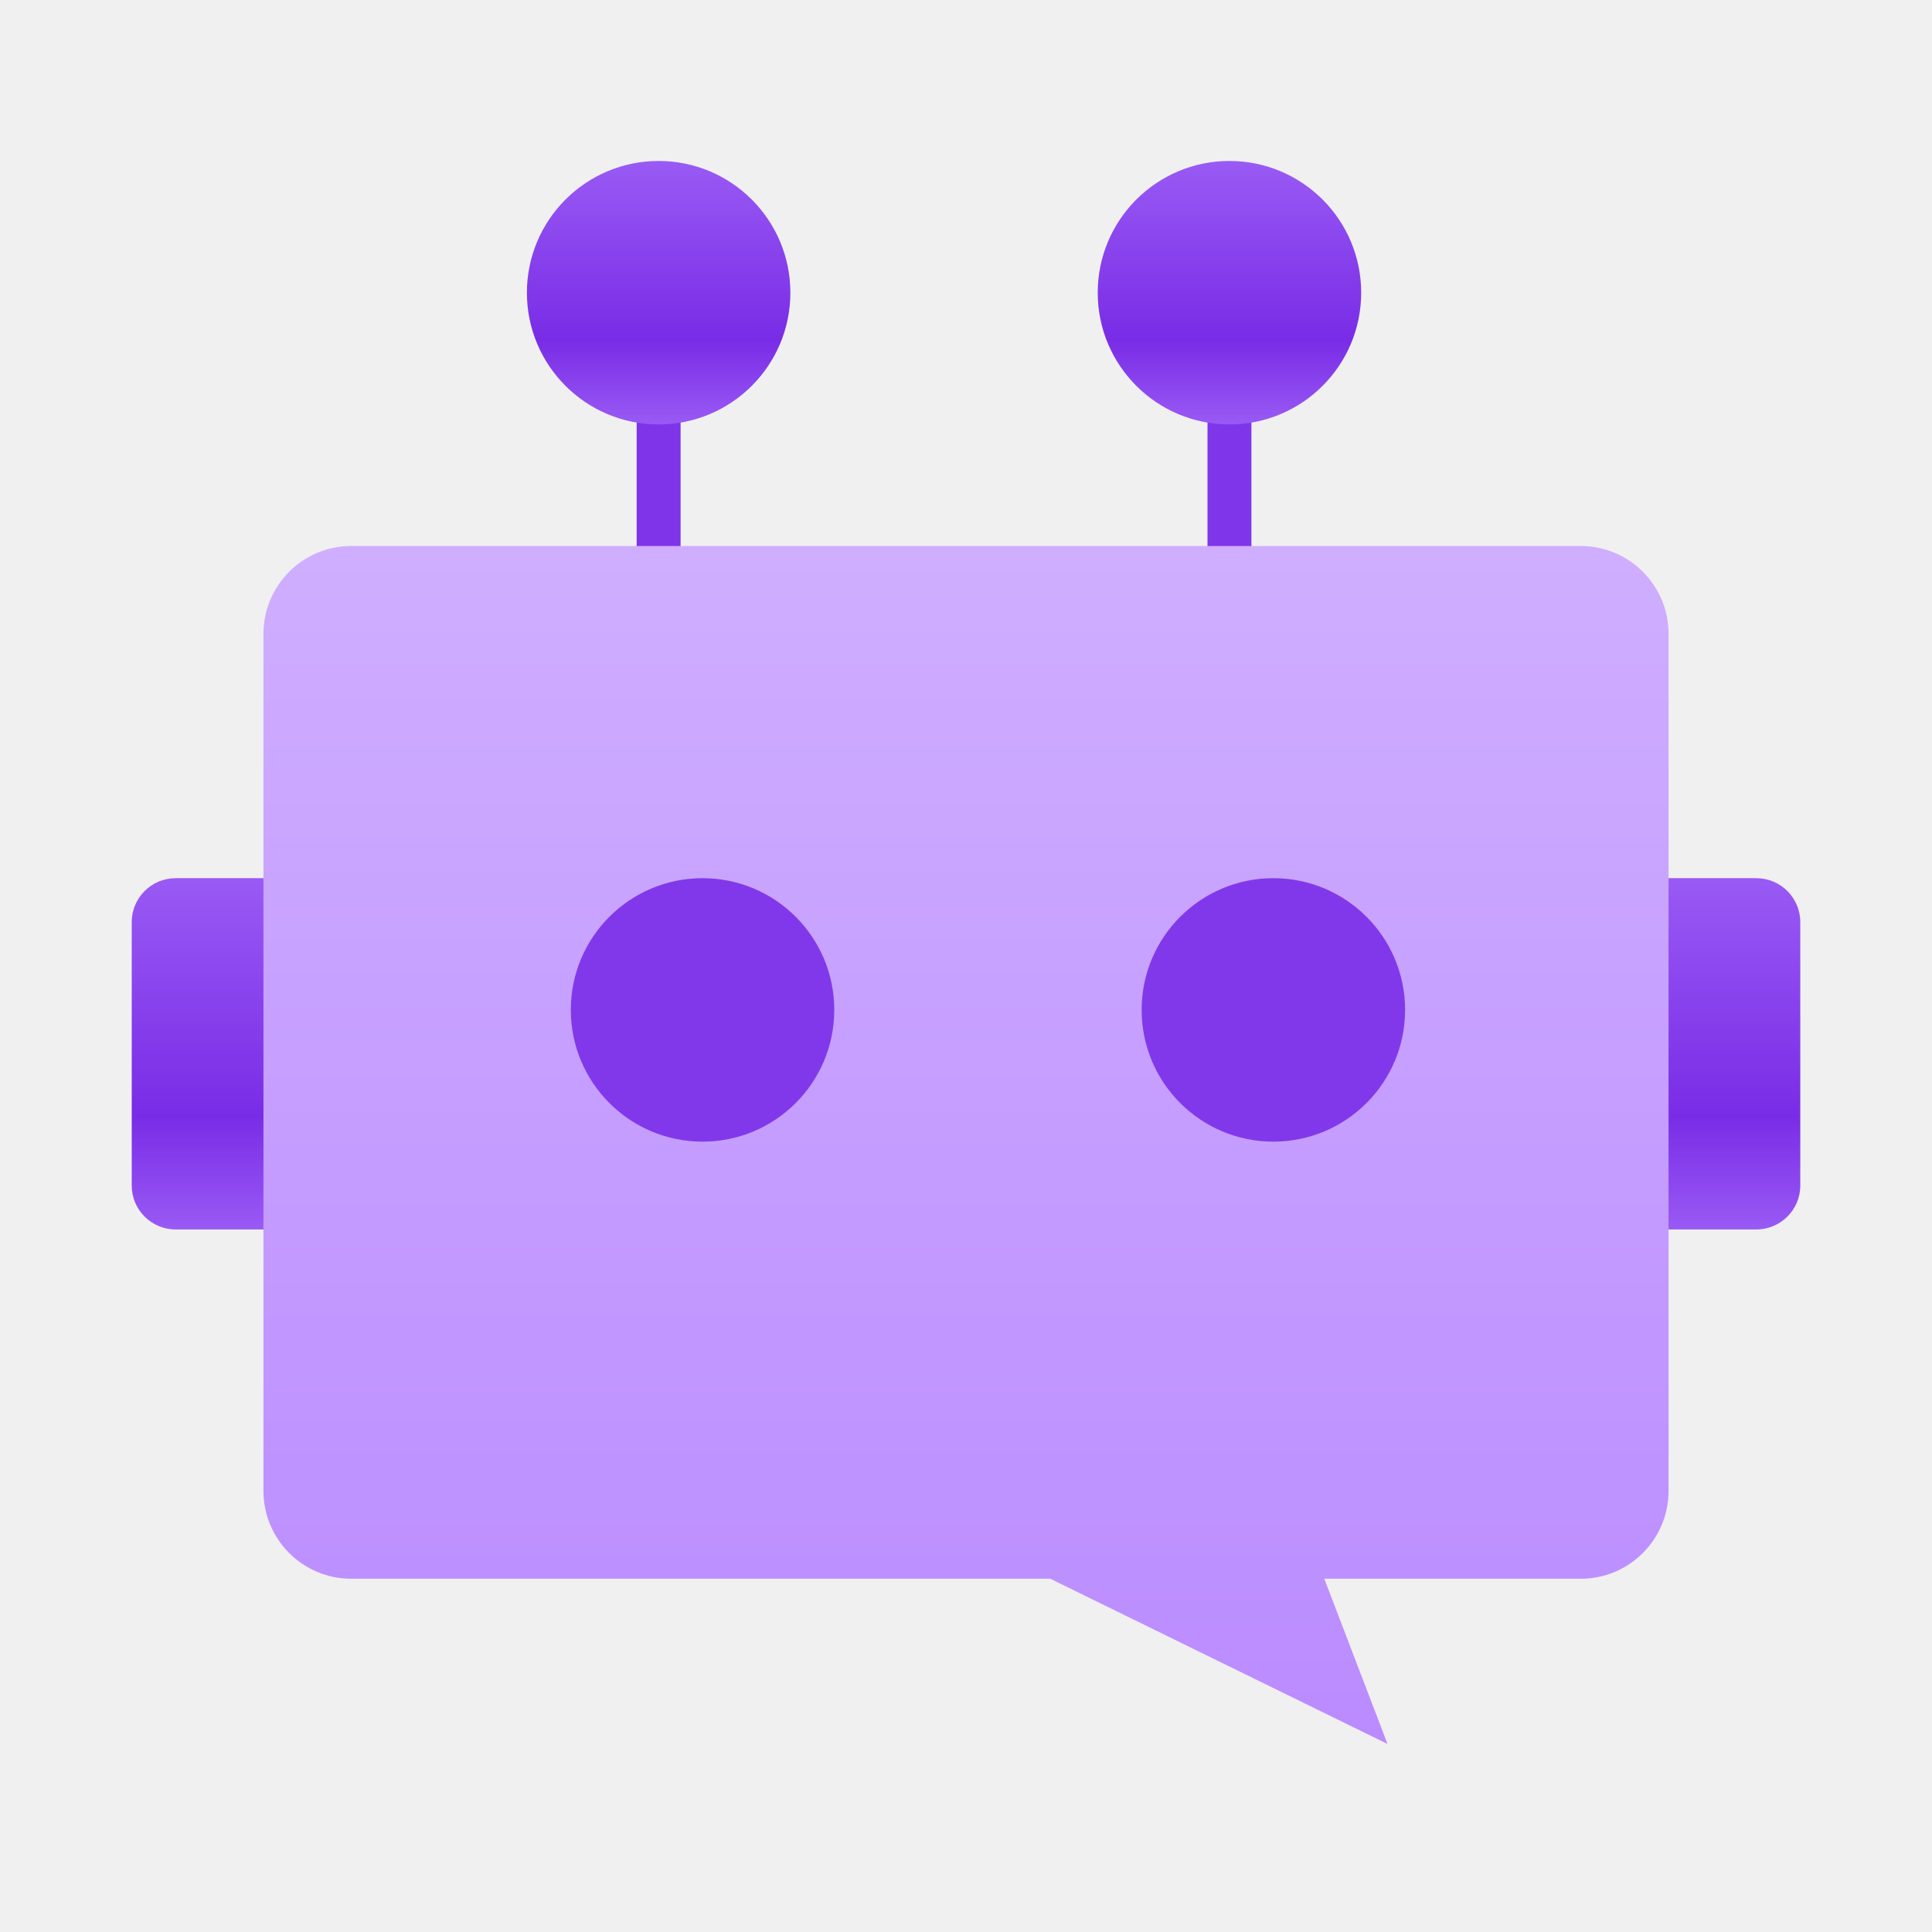
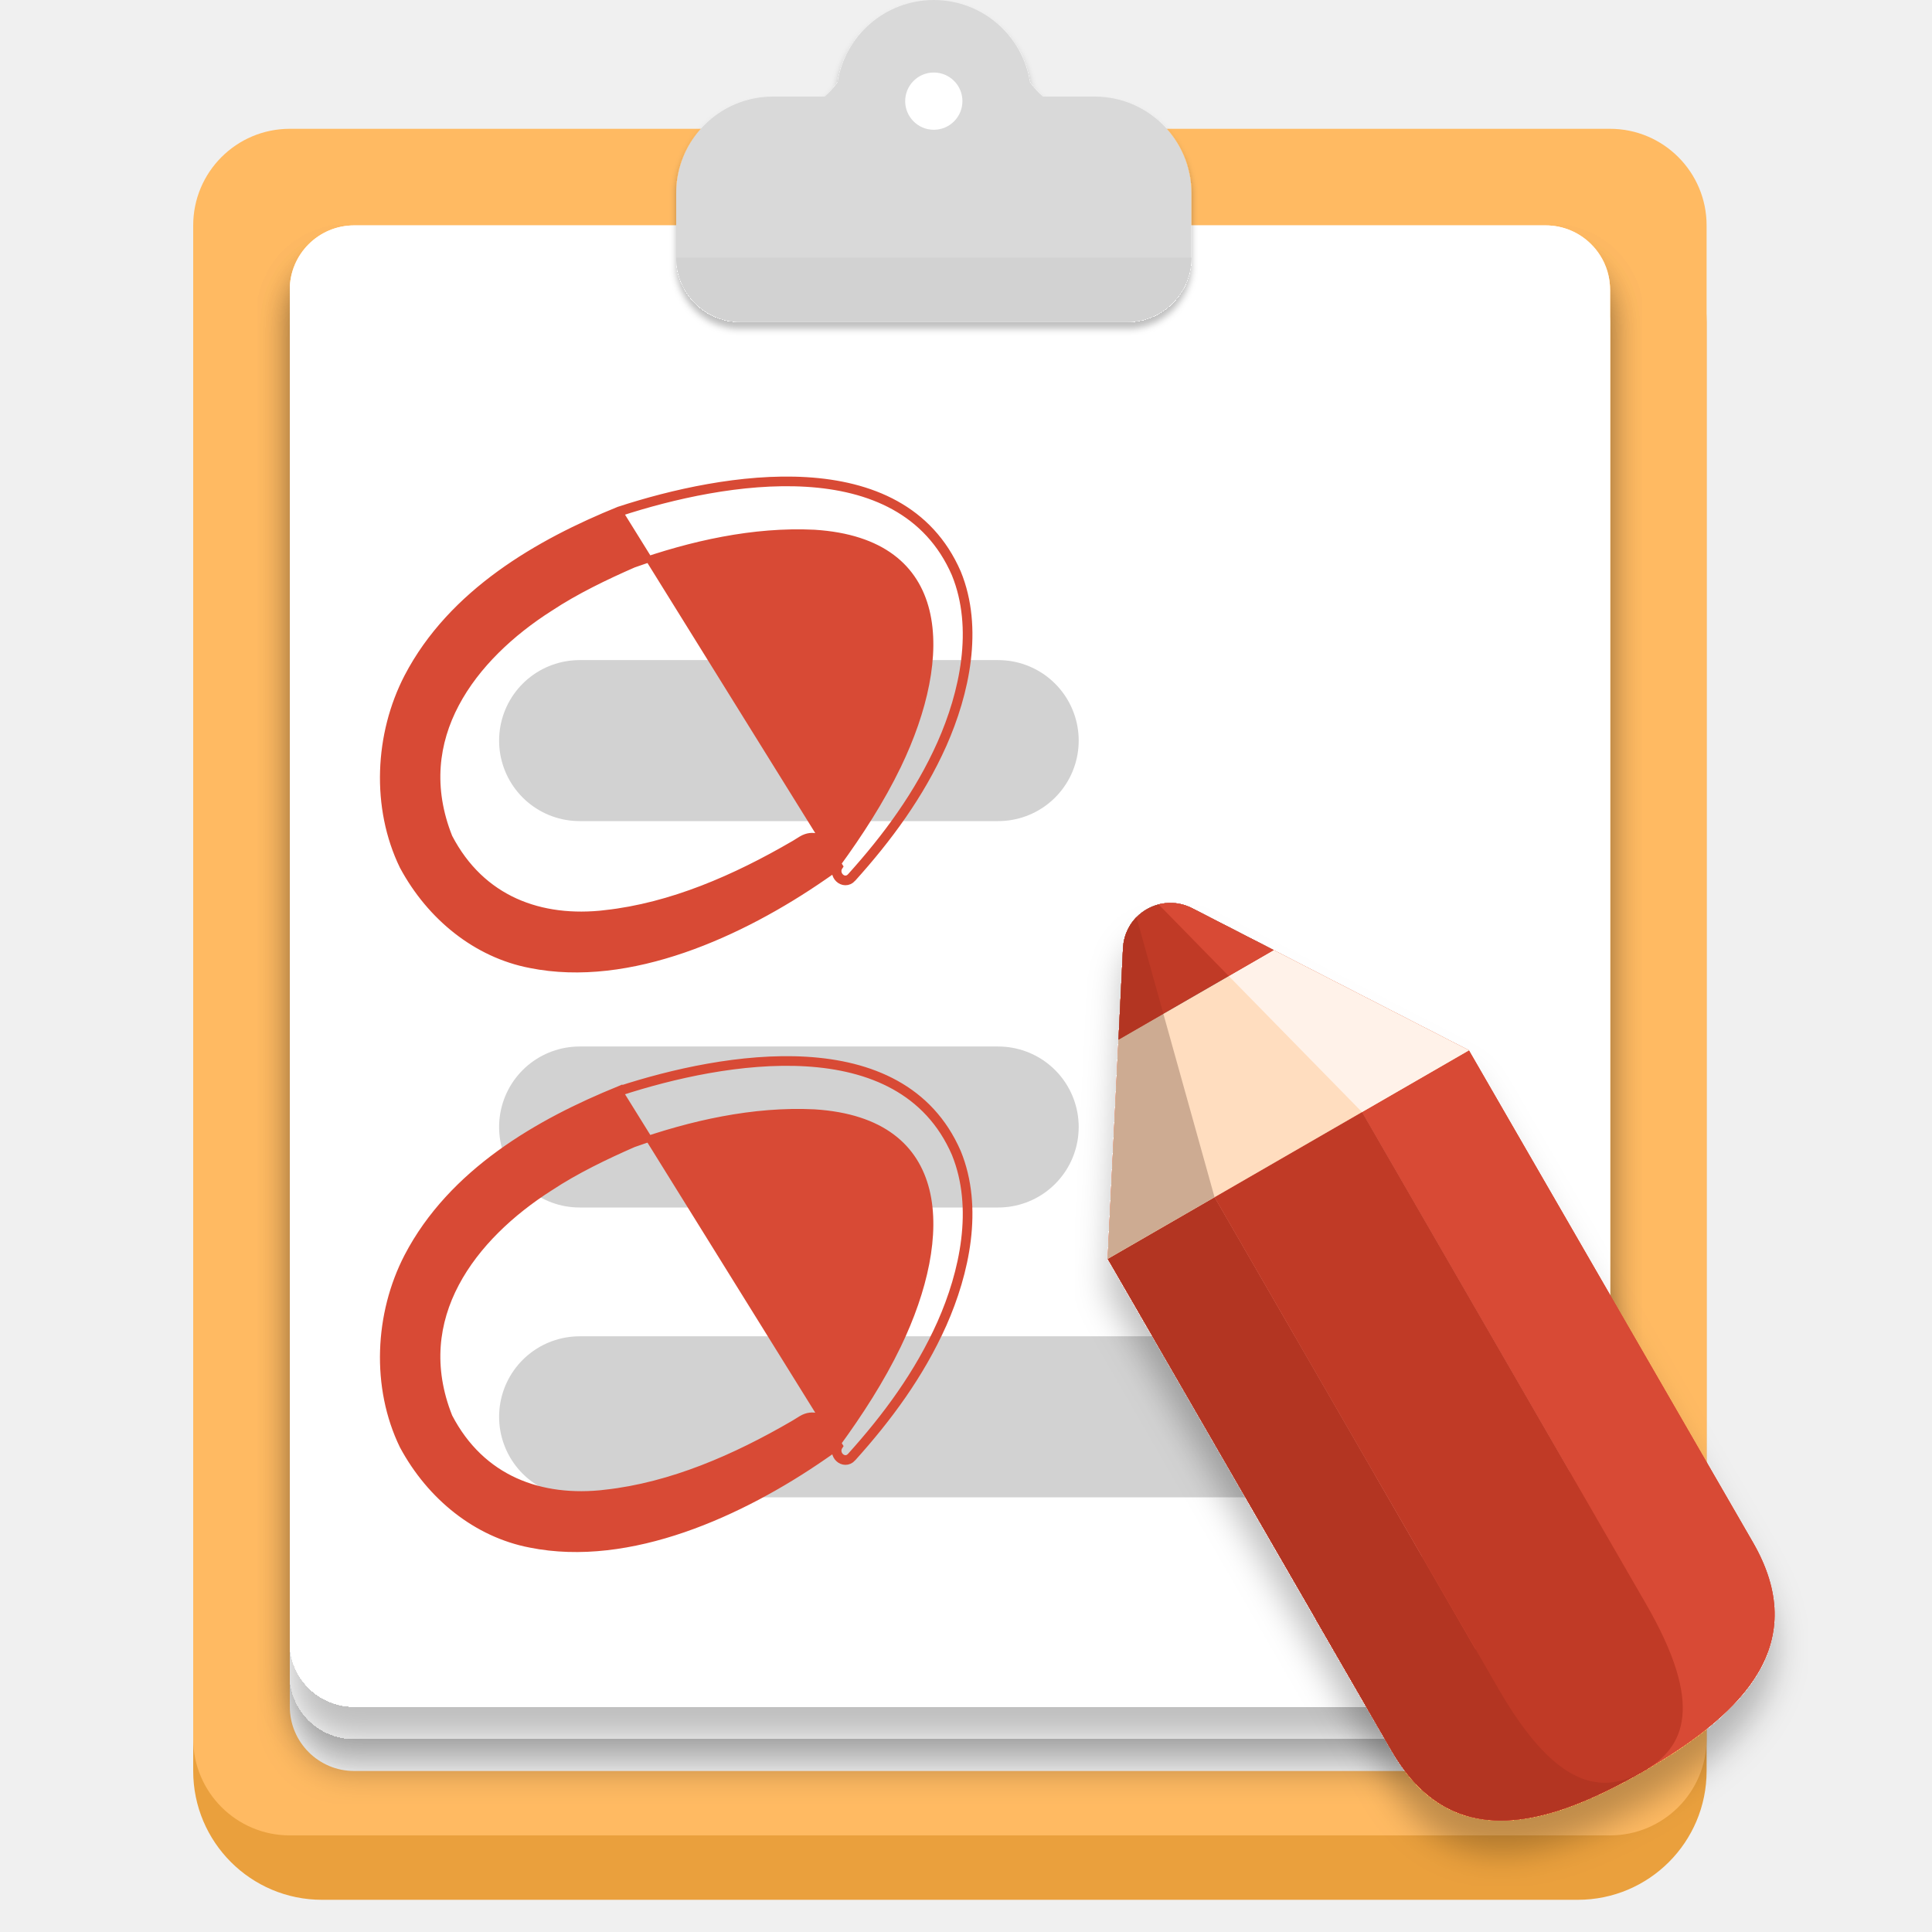
- <svg xmlns="http://www.w3.org/2000/svg" width="44" height="44" viewBox="0 0 44 44" fill="none">
-   <path d="M28 5.5V16.5" stroke="#7F35E9" stroke-miterlimit="10" />
-   <path d="M28 9.666C29.657 9.666 31 8.323 31 6.666C31 5.009 29.657 3.666 28 3.666C26.343 3.666 25 5.009 25 6.666C25 8.323 26.343 9.666 28 9.666Z" fill="url(#paint0_linear_2233_51271)" />
-   <path d="M15 5.5V16.5" stroke="#7F34E9" stroke-miterlimit="10" />
-   <path d="M15 9.666C16.657 9.666 18 8.323 18 6.666C18 5.009 16.657 3.666 15 3.666C13.343 3.666 12 5.009 12 6.666C12 8.323 13.343 9.666 15 9.666Z" fill="url(#paint1_linear_2233_51271)" />
-   <rect x="3" y="20" width="5" height="8" rx="1" fill="url(#paint2_linear_2233_51271)" />
-   <path d="M41 21C41 20.448 40.552 20 40 20H37C36.448 20 36 20.448 36 21V27C36 27.552 36.448 28 37 28H40C40.552 28 41 27.552 41 27V21Z" fill="url(#paint3_linear_2233_51271)" />
-   <path fill-rule="evenodd" clip-rule="evenodd" d="M8 12.435C6.895 12.435 6 13.331 6 14.435V33.955C6 35.059 6.895 35.955 8 35.955H23.92L31.6 39.718L30.16 35.955H36C37.105 35.955 38 35.059 38 33.955V14.435C38 13.331 37.105 12.435 36 12.435H8Z" fill="url(#paint4_linear_2233_51271)" />
-   <circle cx="16" cy="23" r="3" fill="#8138EA" />
-   <circle cx="29" cy="23" r="3" fill="#8138EA" />
+ <svg xmlns="http://www.w3.org/2000/svg" width="60" height="60" viewBox="0 0 60 60" fill="none">
+   <rect x="6" y="6" width="47" height="53" rx="4" fill="#EAA03D" />
+   <rect x="6" y="4" width="47" height="53" rx="3" fill="#FFBA62" />
+   <rect x="9" y="8" width="41" height="47" rx="2" fill="white" />
+   <g filter="url(#filter0_d_6644_10410)">
+     <rect x="9" y="7" width="41" height="47" rx="2" fill="white" />
+   </g>
+   <g filter="url(#filter1_d_6644_10410)">
+     <rect x="9" y="7" width="41" height="46" rx="2" fill="white" />
+   </g>
+   <path d="M18 23H31" stroke="#D2D2D2" stroke-width="5" stroke-miterlimit="10" stroke-linecap="round" />
+   <path d="M18 35H31" stroke="#D2D2D2" stroke-width="5" stroke-miterlimit="10" stroke-linecap="round" />
+   <path d="M18 44H41" stroke="#D2D2D2" stroke-width="5" stroke-miterlimit="10" stroke-linecap="round" />
+   <path d="M25.572 27.235L25.835 27.053H25.743C25.903 26.812 25.884 26.517 25.759 26.299C25.68 26.16 25.556 26.047 25.402 25.995C25.246 25.943 25.068 25.958 24.891 26.063L24.891 26.063L24.888 26.065C24.822 26.107 24.745 26.154 24.669 26.201L24.651 26.211C22.831 27.271 20.843 28.139 18.8 28.364L18.8 28.365C16.796 28.599 14.959 27.936 13.951 25.999C13.338 24.459 13.524 23.063 14.159 21.862C14.796 20.657 15.887 19.643 17.082 18.883L17.082 18.883L17.084 18.882C17.88 18.354 18.823 17.901 19.674 17.529C21.476 16.891 23.404 16.46 25.285 16.551C26.346 16.617 27.134 16.892 27.696 17.312C28.258 17.732 28.602 18.302 28.768 18.973C29.1 20.32 28.708 22.07 27.887 23.776C27.362 24.863 26.702 25.883 25.998 26.848L25.998 26.848L25.997 26.85C25.883 27.014 25.932 27.2 26.041 27.303C26.096 27.355 26.17 27.391 26.252 27.392C26.336 27.394 26.418 27.358 26.484 27.286L26.484 27.285C27.594 26.054 28.595 24.701 29.298 23.127L29.298 23.127C30 21.541 30.45 19.514 29.746 17.788L29.746 17.788L29.745 17.786C28.877 15.788 27.042 15.039 25.04 14.918C23.039 14.798 20.85 15.302 19.227 15.832L19.227 15.832L19.22 15.834C16.741 16.839 14.025 18.391 12.653 21.023L12.653 21.023C11.732 22.799 11.622 25.079 12.511 26.906L12.511 26.906L12.513 26.909C13.363 28.487 14.798 29.642 16.467 29.963C19.557 30.586 23.037 28.986 25.572 27.235ZM26.41 27.218C26.216 27.43 25.915 27.144 26.079 26.907L19.258 15.927C22.494 14.87 27.959 13.926 29.654 17.826C30.342 19.514 29.905 21.51 29.206 23.087C28.51 24.648 27.515 25.992 26.41 27.218Z" fill="#D84A35" stroke="#D84A35" stroke-width="0.2" />
+   <path d="M25.572 45.235L25.835 45.053H25.743C25.903 44.812 25.884 44.517 25.759 44.299C25.68 44.16 25.556 44.047 25.402 43.995C25.246 43.943 25.068 43.958 24.891 44.063L24.891 44.063L24.888 44.065C24.822 44.107 24.745 44.154 24.669 44.2L24.651 44.211C22.831 45.271 20.843 46.139 18.8 46.364L18.8 46.365C16.796 46.599 14.959 45.936 13.951 43.999C13.338 42.459 13.524 41.063 14.159 39.862C14.796 38.657 15.887 37.643 17.082 36.883L17.082 36.883L17.084 36.882C17.88 36.354 18.823 35.901 19.674 35.529C21.476 34.891 23.404 34.46 25.285 34.551C26.346 34.617 27.134 34.892 27.696 35.312C28.258 35.732 28.602 36.303 28.768 36.973C29.1 38.32 28.708 40.07 27.887 41.776C27.362 42.863 26.702 43.883 25.998 44.848L25.998 44.848L25.997 44.85C25.883 45.014 25.932 45.2 26.041 45.303C26.096 45.355 26.17 45.391 26.252 45.392C26.336 45.394 26.418 45.358 26.484 45.286L26.484 45.285C27.594 44.054 28.595 42.701 29.298 41.127L29.298 41.127C30 39.541 30.45 37.514 29.746 35.788L29.746 35.788L29.745 35.786C28.877 33.788 27.042 33.038 25.04 32.918C23.039 32.798 20.85 33.302 19.227 33.832L19.227 33.831L19.22 33.834C16.741 34.839 14.025 36.391 12.653 39.023L12.653 39.023C11.732 40.799 11.622 43.079 12.511 44.906L12.511 44.906L12.513 44.909C13.363 46.487 14.798 47.642 16.467 47.963C19.557 48.586 23.037 46.986 25.572 45.235ZM26.41 45.218C26.216 45.43 25.915 45.144 26.079 44.907L19.258 33.927C22.494 32.87 27.959 31.926 29.654 35.826C30.342 37.514 29.905 39.51 29.206 41.087C28.51 42.648 27.515 43.992 26.41 45.218Z" fill="#D84A35" stroke="#D84A35" stroke-width="0.2" />
+   <g filter="url(#filter2_d_6644_10410)">
+     <path fill-rule="evenodd" clip-rule="evenodd" d="M32.393 3C32.255 2.885 32.116 2.739 31.986 2.555C31.762 1.108 30.51 0 29 0C27.49 0 26.239 1.107 26.014 2.554C25.885 2.739 25.746 2.884 25.607 3H24C22.343 3 21 4.343 21 6V8C21 9.104 21.895 10 23 10H35C36.105 10 37 9.104 37 8V6C37 4.343 35.657 3 34 3H32.393Z" fill="#D9D9D9" />
+   </g>
+   <circle cx="29" cy="3.141" r="0.889" fill="white" />
+   <path d="M21 8H37C37 9.105 36.105 10 35 10H23C21.895 10 21 9.105 21 8Z" fill="#D2D2D2" />
+   <g filter="url(#filter3_d_6644_10410)">
+     <path d="M42.871 53.772L43.217 54.369C44.585 56.74 46.569 56.913 48.782 56.096C49.52 55.824 50.283 55.442 51.058 54.995C51.095 54.973 51.133 54.951 51.171 54.929C54.207 53.153 56.24 51.014 54.437 47.892L45.619 32.619L42.299 34.536L48.748 45.706L40.848 50.267L42.871 53.772Z" fill="#D84A35" />
+     <path d="M42.871 53.772L43.217 54.369C44.585 56.74 46.569 56.913 48.782 56.096C49.52 55.824 50.283 55.442 51.058 54.995C51.095 54.973 51.133 54.951 51.171 54.929L46.652 50.715L45.826 51.223L37.719 37.18L34.398 39.097L42.871 53.772Z" fill="#D84A35" />
+     <path d="M51.058 54.995C52.322 54.265 52.942 52.97 51.117 49.809L42.299 34.536L37.72 37.179L46.538 52.452C48.363 55.613 49.793 55.725 51.058 54.995Z" fill="#D84A35" />
+     <path d="M34.398 39.097L34.735 32.288L34.876 29.452C34.91 28.758 35.389 28.239 35.982 28.087C36.314 28.002 36.682 28.032 37.028 28.21L39.554 29.506L45.619 32.619L34.398 39.097Z" fill="#D84A35" />
+     <path d="M34.735 32.288L34.876 29.452C34.877 29.428 34.879 29.404 34.882 29.38C34.885 29.344 34.89 29.309 34.895 29.274C34.905 29.216 34.918 29.16 34.933 29.105C34.971 28.974 35.026 28.851 35.095 28.74C35.1 28.731 35.106 28.721 35.112 28.712C35.118 28.703 35.124 28.694 35.13 28.685C35.136 28.676 35.143 28.667 35.149 28.659C35.149 28.658 35.15 28.657 35.15 28.656C35.156 28.648 35.162 28.64 35.168 28.632C35.174 28.624 35.181 28.615 35.187 28.607C35.189 28.605 35.19 28.604 35.191 28.602C35.203 28.587 35.216 28.571 35.229 28.556C35.243 28.54 35.257 28.524 35.272 28.508C35.279 28.5 35.286 28.493 35.294 28.485C35.722 28.047 36.411 27.892 37.029 28.209L39.555 29.506L34.736 32.288L34.735 32.288Z" fill="#D84A35" />
+     <path d="M35.982 28.087C36.314 28.002 36.682 28.032 37.028 28.21L39.554 29.506L45.619 32.619L42.299 34.536L35.982 28.087Z" fill="#D84A35" />
+     <path d="M35.292 28.485C35.053 28.73 34.895 29.064 34.876 29.452L34.735 32.288L34.398 39.097L37.719 37.18L35.292 28.485Z" fill="#D84A35" />
+     <path d="M34.736 32.288L34.876 29.452C34.878 29.428 34.879 29.404 34.882 29.38C34.885 29.344 34.89 29.309 34.895 29.274C34.905 29.216 34.918 29.16 34.933 29.105C34.971 28.974 35.026 28.851 35.095 28.74C35.1 28.731 35.106 28.721 35.112 28.712C35.118 28.703 35.124 28.694 35.13 28.685C35.136 28.676 35.143 28.667 35.149 28.659C35.149 28.658 35.15 28.657 35.15 28.656C35.156 28.648 35.162 28.64 35.168 28.632C35.174 28.624 35.181 28.615 35.187 28.607C35.189 28.605 35.19 28.604 35.191 28.602C35.203 28.587 35.216 28.571 35.229 28.556C35.243 28.54 35.257 28.524 35.272 28.508C35.279 28.5 35.286 28.493 35.294 28.485C35.483 28.292 35.722 28.154 35.983 28.087C35.989 28.085 35.996 28.084 36.003 28.082C36.01 28.08 36.016 28.079 36.023 28.077C36.038 28.074 36.054 28.07 36.07 28.068C36.075 28.067 36.079 28.066 36.084 28.065C36.092 28.064 36.101 28.062 36.109 28.061C36.118 28.059 36.127 28.058 36.135 28.057C36.159 28.053 36.183 28.05 36.208 28.048C36.217 28.047 36.225 28.046 36.234 28.046C36.241 28.045 36.247 28.045 36.254 28.044C36.264 28.044 36.273 28.043 36.282 28.043C36.289 28.043 36.296 28.042 36.303 28.042C36.312 28.042 36.322 28.042 36.331 28.042C36.334 28.041 36.336 28.042 36.339 28.042C36.349 28.041 36.358 28.042 36.368 28.042C36.379 28.042 36.39 28.042 36.401 28.043C36.412 28.043 36.423 28.043 36.434 28.044C36.445 28.045 36.456 28.046 36.468 28.047C36.486 28.048 36.505 28.05 36.523 28.052C36.538 28.054 36.552 28.056 36.567 28.058C36.578 28.06 36.589 28.062 36.6 28.064C36.611 28.066 36.622 28.068 36.633 28.07C36.645 28.072 36.656 28.075 36.667 28.077C36.689 28.082 36.711 28.088 36.733 28.094C36.744 28.097 36.755 28.1 36.766 28.103C36.777 28.107 36.788 28.11 36.799 28.114L36.8 28.114C36.811 28.117 36.822 28.121 36.833 28.125C36.843 28.129 36.854 28.133 36.864 28.137L36.869 28.139C36.879 28.142 36.889 28.146 36.898 28.15C36.909 28.154 36.92 28.159 36.931 28.163C36.941 28.168 36.95 28.172 36.96 28.176C36.964 28.178 36.967 28.18 36.971 28.181C36.979 28.185 36.987 28.189 36.996 28.193L36.997 28.194C37.008 28.199 37.018 28.204 37.029 28.209L39.555 29.506L34.736 32.288Z" fill="#D84A35" />
+     <path d="M34.736 32.288L34.876 29.452C34.878 29.428 34.879 29.404 34.882 29.38C34.885 29.344 34.89 29.309 34.895 29.274C34.905 29.216 34.918 29.16 34.933 29.105C34.971 28.974 35.026 28.851 35.095 28.74C35.1 28.731 35.106 28.721 35.112 28.712C35.118 28.703 35.124 28.694 35.13 28.685C35.136 28.676 35.143 28.667 35.149 28.659C35.149 28.658 35.15 28.657 35.15 28.656C35.156 28.648 35.162 28.64 35.168 28.632C35.174 28.624 35.181 28.615 35.187 28.607C35.189 28.605 35.19 28.604 35.191 28.602C35.203 28.587 35.216 28.571 35.229 28.556C35.243 28.54 35.257 28.524 35.272 28.508C35.279 28.5 35.286 28.493 35.294 28.485L36.13 31.483L34.736 32.288Z" fill="#D84A35" />
+     <path d="M35.981 28.087C35.988 28.085 35.994 28.084 36.001 28.082C36.008 28.08 36.014 28.079 36.021 28.077C36.036 28.074 36.052 28.07 36.068 28.068C36.073 28.067 36.077 28.066 36.082 28.065C36.09 28.064 36.099 28.062 36.107 28.061C36.116 28.059 36.125 28.058 36.133 28.057C36.157 28.053 36.181 28.05 36.206 28.048C36.215 28.047 36.224 28.046 36.232 28.046C36.239 28.045 36.245 28.045 36.252 28.044C36.261 28.044 36.271 28.043 36.281 28.043C36.287 28.043 36.294 28.042 36.301 28.042C36.31 28.042 36.32 28.042 36.33 28.042C36.332 28.041 36.334 28.042 36.337 28.042C36.347 28.041 36.356 28.042 36.366 28.042C36.377 28.042 36.388 28.042 36.399 28.043C36.41 28.043 36.421 28.043 36.432 28.044C36.443 28.045 36.454 28.046 36.465 28.047C36.484 28.048 36.503 28.05 36.521 28.052C36.536 28.054 36.55 28.056 36.565 28.058C36.576 28.06 36.587 28.062 36.598 28.064C36.609 28.066 36.62 28.068 36.631 28.07C36.642 28.072 36.654 28.075 36.665 28.077C36.687 28.082 36.709 28.088 36.731 28.094C36.742 28.097 36.753 28.1 36.764 28.103C36.775 28.107 36.786 28.11 36.797 28.114C36.798 28.114 36.799 28.114 36.799 28.114C36.81 28.117 36.82 28.121 36.831 28.125C36.841 28.129 36.852 28.133 36.862 28.137C36.864 28.137 36.866 28.138 36.867 28.139C36.877 28.142 36.887 28.146 36.896 28.15C36.907 28.154 36.918 28.159 36.929 28.163C36.939 28.168 36.948 28.172 36.958 28.176C36.962 28.178 36.965 28.18 36.969 28.181C36.977 28.185 36.986 28.189 36.994 28.193C36.994 28.193 36.995 28.192 36.996 28.193C37.006 28.198 37.017 28.204 37.028 28.21L39.554 29.506L38.159 30.311L35.981 28.087Z" fill="#D84A35" />
+   </g>
+   <g clip-path="url(#clip0_6644_10410)">
+     <path d="M42.871 53.772L43.217 54.369C44.585 56.74 46.569 56.913 48.782 56.096C49.52 55.824 50.283 55.442 51.058 54.995C51.095 54.973 51.133 54.951 51.171 54.929C54.207 53.153 56.24 51.014 54.437 47.892L53.203 45.755L52.068 43.789L45.619 32.619L42.299 34.536L48.748 45.706L40.848 50.267L42.871 53.772Z" fill="#D84A35" />
+     <path d="M42.87 53.772L43.216 54.369C44.584 56.74 46.568 56.913 48.781 56.096C49.519 55.824 50.282 55.442 51.057 54.995C51.094 54.973 51.132 54.951 51.17 54.929L46.652 50.715L45.826 51.223L37.719 37.18L34.398 39.097L42.87 53.772Z" fill="#B33522" />
+     <path d="M51.058 54.995C52.323 54.265 52.942 52.97 51.117 49.809L49.883 47.671L42.299 34.536L37.72 37.179L46.538 52.452C48.363 55.613 49.794 55.725 51.058 54.995Z" fill="#C03A26" />
+     <path d="M34.399 39.097L34.735 32.288L34.876 29.452C34.91 28.758 35.389 28.239 35.982 28.087C36.314 28.002 36.682 28.032 37.028 28.21L39.554 29.506L45.619 32.619L34.399 39.097L34.399 39.097Z" fill="#FFDDBF" />
+     <path d="M34.736 32.288L34.877 29.452C34.878 29.428 34.879 29.404 34.882 29.38C34.885 29.344 34.89 29.309 34.895 29.274C34.905 29.216 34.918 29.16 34.933 29.105C34.971 28.974 35.026 28.851 35.095 28.74C35.1 28.731 35.106 28.721 35.112 28.712C35.112 28.712 35.112 28.712 35.112 28.712C35.118 28.703 35.124 28.694 35.13 28.685C35.136 28.676 35.143 28.667 35.149 28.659C35.149 28.658 35.15 28.657 35.15 28.656C35.156 28.648 35.162 28.64 35.168 28.632C35.174 28.624 35.181 28.615 35.187 28.607C35.189 28.605 35.19 28.604 35.191 28.602C35.203 28.587 35.216 28.571 35.229 28.556C35.243 28.54 35.257 28.524 35.272 28.508C35.279 28.5 35.286 28.493 35.294 28.485C35.722 28.047 36.411 27.892 37.029 28.209L39.555 29.506L34.736 32.288L34.736 32.288Z" fill="#69707C" />
+     <path d="M35.982 28.087C36.313 28.002 36.682 28.032 37.028 28.209L39.553 29.506L45.619 32.619L42.298 34.536L35.982 28.087Z" fill="#FFF2E9" />
+     <path d="M35.292 28.485C35.053 28.73 34.894 29.063 34.875 29.452L34.735 32.287L34.398 39.097L37.719 37.18L35.292 28.485L35.292 28.485Z" fill="#CDAB92" />
+     <path d="M34.736 32.287L34.876 29.452C34.878 29.428 34.879 29.404 34.882 29.38C34.885 29.344 34.89 29.308 34.895 29.274C34.905 29.216 34.917 29.16 34.933 29.105C34.971 28.973 35.026 28.851 35.094 28.739C35.1 28.73 35.106 28.721 35.112 28.712C35.118 28.703 35.124 28.694 35.13 28.685C35.136 28.676 35.142 28.667 35.149 28.658L35.15 28.656C35.156 28.648 35.162 28.64 35.168 28.632C35.174 28.623 35.181 28.615 35.187 28.607C35.189 28.605 35.19 28.603 35.191 28.602C35.203 28.586 35.216 28.571 35.229 28.556C35.243 28.54 35.257 28.523 35.272 28.508C35.279 28.5 35.286 28.492 35.294 28.485C35.483 28.292 35.722 28.154 35.983 28.087C35.989 28.085 35.996 28.084 36.003 28.082C36.01 28.08 36.016 28.079 36.023 28.077C36.038 28.074 36.054 28.07 36.07 28.068C36.075 28.067 36.079 28.066 36.084 28.065C36.092 28.064 36.101 28.062 36.109 28.061C36.118 28.059 36.127 28.058 36.135 28.057C36.159 28.053 36.183 28.05 36.208 28.048C36.217 28.047 36.225 28.046 36.234 28.046C36.241 28.045 36.247 28.045 36.254 28.044C36.264 28.044 36.273 28.043 36.282 28.043C36.289 28.043 36.296 28.042 36.303 28.042C36.312 28.042 36.322 28.042 36.331 28.042C36.334 28.041 36.336 28.042 36.339 28.042C36.349 28.041 36.358 28.042 36.368 28.042C36.379 28.042 36.39 28.042 36.401 28.043C36.412 28.043 36.423 28.043 36.434 28.044C36.445 28.045 36.456 28.046 36.468 28.047C36.486 28.048 36.505 28.05 36.523 28.052C36.538 28.054 36.552 28.056 36.567 28.058C36.578 28.06 36.589 28.062 36.6 28.064C36.611 28.066 36.622 28.068 36.633 28.07C36.645 28.072 36.656 28.075 36.667 28.077C36.689 28.082 36.711 28.088 36.733 28.094C36.744 28.097 36.755 28.1 36.766 28.103C36.777 28.107 36.788 28.11 36.799 28.114L36.8 28.114C36.811 28.117 36.822 28.121 36.833 28.125C36.843 28.129 36.854 28.133 36.864 28.137L36.869 28.139C36.879 28.142 36.889 28.146 36.898 28.15C36.909 28.154 36.92 28.159 36.931 28.163C36.941 28.168 36.95 28.172 36.96 28.176C36.964 28.178 36.967 28.18 36.971 28.181C36.979 28.185 36.987 28.189 36.996 28.193L36.997 28.194C37.008 28.199 37.018 28.204 37.029 28.209L39.555 29.506L34.736 32.287Z" fill="#C03A26" />
+     <path d="M34.736 32.288L34.876 29.452C34.877 29.428 34.879 29.404 34.881 29.38C34.885 29.344 34.889 29.309 34.895 29.274C34.905 29.216 34.917 29.16 34.933 29.105C34.971 28.974 35.025 28.851 35.094 28.74C35.1 28.731 35.105 28.721 35.111 28.712C35.111 28.712 35.111 28.712 35.112 28.712C35.118 28.703 35.123 28.694 35.13 28.685C35.136 28.676 35.142 28.667 35.148 28.658C35.149 28.658 35.149 28.657 35.15 28.656C35.156 28.648 35.162 28.64 35.168 28.632C35.174 28.623 35.181 28.615 35.187 28.607C35.188 28.605 35.189 28.604 35.191 28.602C35.203 28.587 35.215 28.571 35.228 28.556C35.242 28.54 35.257 28.524 35.271 28.508C35.279 28.5 35.286 28.493 35.294 28.485L36.13 31.483L34.736 32.288L34.736 32.288Z" fill="#B33522" />
+     <path d="M35.981 28.087C35.988 28.085 35.994 28.084 36.001 28.082C36.008 28.08 36.014 28.079 36.021 28.077C36.036 28.074 36.052 28.07 36.068 28.068C36.073 28.067 36.077 28.066 36.082 28.065C36.09 28.064 36.099 28.062 36.107 28.061C36.116 28.059 36.125 28.058 36.133 28.057C36.157 28.053 36.181 28.05 36.206 28.048C36.215 28.047 36.224 28.046 36.232 28.046C36.239 28.045 36.245 28.045 36.252 28.044C36.261 28.044 36.271 28.043 36.281 28.043C36.287 28.043 36.294 28.042 36.301 28.042C36.31 28.042 36.32 28.042 36.33 28.042C36.332 28.041 36.334 28.042 36.337 28.042C36.347 28.041 36.356 28.042 36.366 28.042C36.377 28.042 36.388 28.042 36.399 28.043C36.41 28.043 36.421 28.043 36.432 28.044C36.443 28.045 36.454 28.046 36.465 28.047C36.484 28.048 36.503 28.05 36.521 28.052C36.536 28.054 36.55 28.056 36.565 28.058C36.576 28.06 36.587 28.062 36.598 28.064C36.609 28.066 36.62 28.068 36.631 28.07C36.642 28.072 36.654 28.075 36.665 28.077C36.687 28.082 36.709 28.088 36.731 28.094C36.742 28.097 36.753 28.1 36.764 28.103C36.775 28.107 36.786 28.11 36.797 28.114C36.798 28.114 36.798 28.114 36.798 28.114C36.809 28.117 36.82 28.121 36.831 28.125C36.841 28.129 36.852 28.133 36.862 28.137C36.864 28.137 36.866 28.138 36.867 28.139C36.877 28.142 36.887 28.146 36.896 28.15C36.907 28.154 36.918 28.159 36.929 28.163C36.939 28.168 36.948 28.172 36.958 28.176C36.962 28.178 36.965 28.18 36.969 28.181C36.977 28.185 36.986 28.189 36.994 28.193C36.994 28.193 36.995 28.193 36.995 28.194C37.006 28.199 37.016 28.204 37.027 28.209L39.553 29.506L38.159 30.311L35.981 28.087L35.981 28.087Z" fill="#D84A35" />
+   </g>
  <defs>
-     <linearGradient id="paint0_linear_2233_51271" x1="28" y1="3.666" x2="28" y2="9.666" gradientUnits="userSpaceOnUse">
-       <stop stop-color="#995AF4" />
-       <stop offset="0.677" stop-color="#792CE6" />
-       <stop offset="1" stop-color="#995AF4" />
-     </linearGradient>
-     <linearGradient id="paint1_linear_2233_51271" x1="15" y1="3.666" x2="15" y2="9.666" gradientUnits="userSpaceOnUse">
-       <stop stop-color="#995AF4" />
-       <stop offset="0.677" stop-color="#792CE6" />
-       <stop offset="1" stop-color="#995AF4" />
-     </linearGradient>
-     <linearGradient id="paint2_linear_2233_51271" x1="5.5" y1="20" x2="5.5" y2="28" gradientUnits="userSpaceOnUse">
-       <stop stop-color="#995AF4" />
-       <stop offset="0.677" stop-color="#792CE6" />
-       <stop offset="1" stop-color="#995AF4" />
-     </linearGradient>
-     <linearGradient id="paint3_linear_2233_51271" x1="38.5" y1="20" x2="38.5" y2="28" gradientUnits="userSpaceOnUse">
-       <stop stop-color="#995AF4" />
-       <stop offset="0.677" stop-color="#792CE6" />
-       <stop offset="1" stop-color="#995AF4" />
-     </linearGradient>
-     <linearGradient id="paint4_linear_2233_51271" x1="22" y1="12.435" x2="22" y2="39.718" gradientUnits="userSpaceOnUse">
-       <stop stop-color="#CFAEFF" />
-       <stop offset="1" stop-color="#BA8BFF" />
-     </linearGradient>
+     <filter id="filter0_d_6644_10410" x="8" y="7" width="43" height="49" filterUnits="userSpaceOnUse" color-interpolation-filters="sRGB">
+       <feFlood flood-opacity="0" result="BackgroundImageFix" />
+       <feColorMatrix in="SourceAlpha" type="matrix" values="0 0 0 0 0 0 0 0 0 0 0 0 0 0 0 0 0 0 127 0" result="hardAlpha" />
+       <feOffset dy="1" />
+       <feGaussianBlur stdDeviation="0.5" />
+       <feComposite in2="hardAlpha" operator="out" />
+       <feColorMatrix type="matrix" values="0 0 0 0 0 0 0 0 0 0 0 0 0 0 0 0 0 0 0.25 0" />
+       <feBlend mode="normal" in2="BackgroundImageFix" result="effect1_dropShadow_6644_10410" />
+       <feBlend mode="normal" in="SourceGraphic" in2="effect1_dropShadow_6644_10410" result="shape" />
+     </filter>
+     <filter id="filter1_d_6644_10410" x="8" y="7" width="43" height="48" filterUnits="userSpaceOnUse" color-interpolation-filters="sRGB">
+       <feFlood flood-opacity="0" result="BackgroundImageFix" />
+       <feColorMatrix in="SourceAlpha" type="matrix" values="0 0 0 0 0 0 0 0 0 0 0 0 0 0 0 0 0 0 127 0" result="hardAlpha" />
+       <feOffset dy="1" />
+       <feGaussianBlur stdDeviation="0.5" />
+       <feComposite in2="hardAlpha" operator="out" />
+       <feColorMatrix type="matrix" values="0 0 0 0 0 0 0 0 0 0 0 0 0 0 0 0 0 0 0.25 0" />
+       <feBlend mode="normal" in2="BackgroundImageFix" result="effect1_dropShadow_6644_10410" />
+       <feBlend mode="normal" in="SourceGraphic" in2="effect1_dropShadow_6644_10410" result="shape" />
+     </filter>
+     <filter id="filter2_d_6644_10410" x="20.8" y="0" width="16.4" height="10.4" filterUnits="userSpaceOnUse" color-interpolation-filters="sRGB">
+       <feFlood flood-opacity="0" result="BackgroundImageFix" />
+       <feColorMatrix in="SourceAlpha" type="matrix" values="0 0 0 0 0 0 0 0 0 0 0 0 0 0 0 0 0 0 127 0" result="hardAlpha" />
+       <feOffset dy="0.2" />
+       <feGaussianBlur stdDeviation="0.1" />
+       <feComposite in2="hardAlpha" operator="out" />
+       <feColorMatrix type="matrix" values="0 0 0 0 0 0 0 0 0 0 0 0 0 0 0 0 0 0 0.25 0" />
+       <feBlend mode="normal" in2="BackgroundImageFix" result="effect1_dropShadow_6644_10410" />
+       <feBlend mode="normal" in="SourceGraphic" in2="effect1_dropShadow_6644_10410" result="shape" />
+     </filter>
+     <filter id="filter3_d_6644_10410" x="33.398" y="28.042" width="22.717" height="30.497" filterUnits="userSpaceOnUse" color-interpolation-filters="sRGB">
+       <feFlood flood-opacity="0" result="BackgroundImageFix" />
+       <feColorMatrix in="SourceAlpha" type="matrix" values="0 0 0 0 0 0 0 0 0 0 0 0 0 0 0 0 0 0 127 0" result="hardAlpha" />
+       <feOffset dy="1" />
+       <feGaussianBlur stdDeviation="0.5" />
+       <feComposite in2="hardAlpha" operator="out" />
+       <feColorMatrix type="matrix" values="0 0 0 0 0 0 0 0 0 0 0 0 0 0 0 0 0 0 0.25 0" />
+       <feBlend mode="normal" in2="BackgroundImageFix" result="effect1_dropShadow_6644_10410" />
+       <feBlend mode="normal" in="SourceGraphic" in2="effect1_dropShadow_6644_10410" result="shape" />
+     </filter>
+     <clipPath id="clip0_6644_10410">
+       <rect width="12.956" height="30.895" fill="white" transform="translate(56.668 51.7559) rotate(150)" />
+     </clipPath>
  </defs>
</svg>
